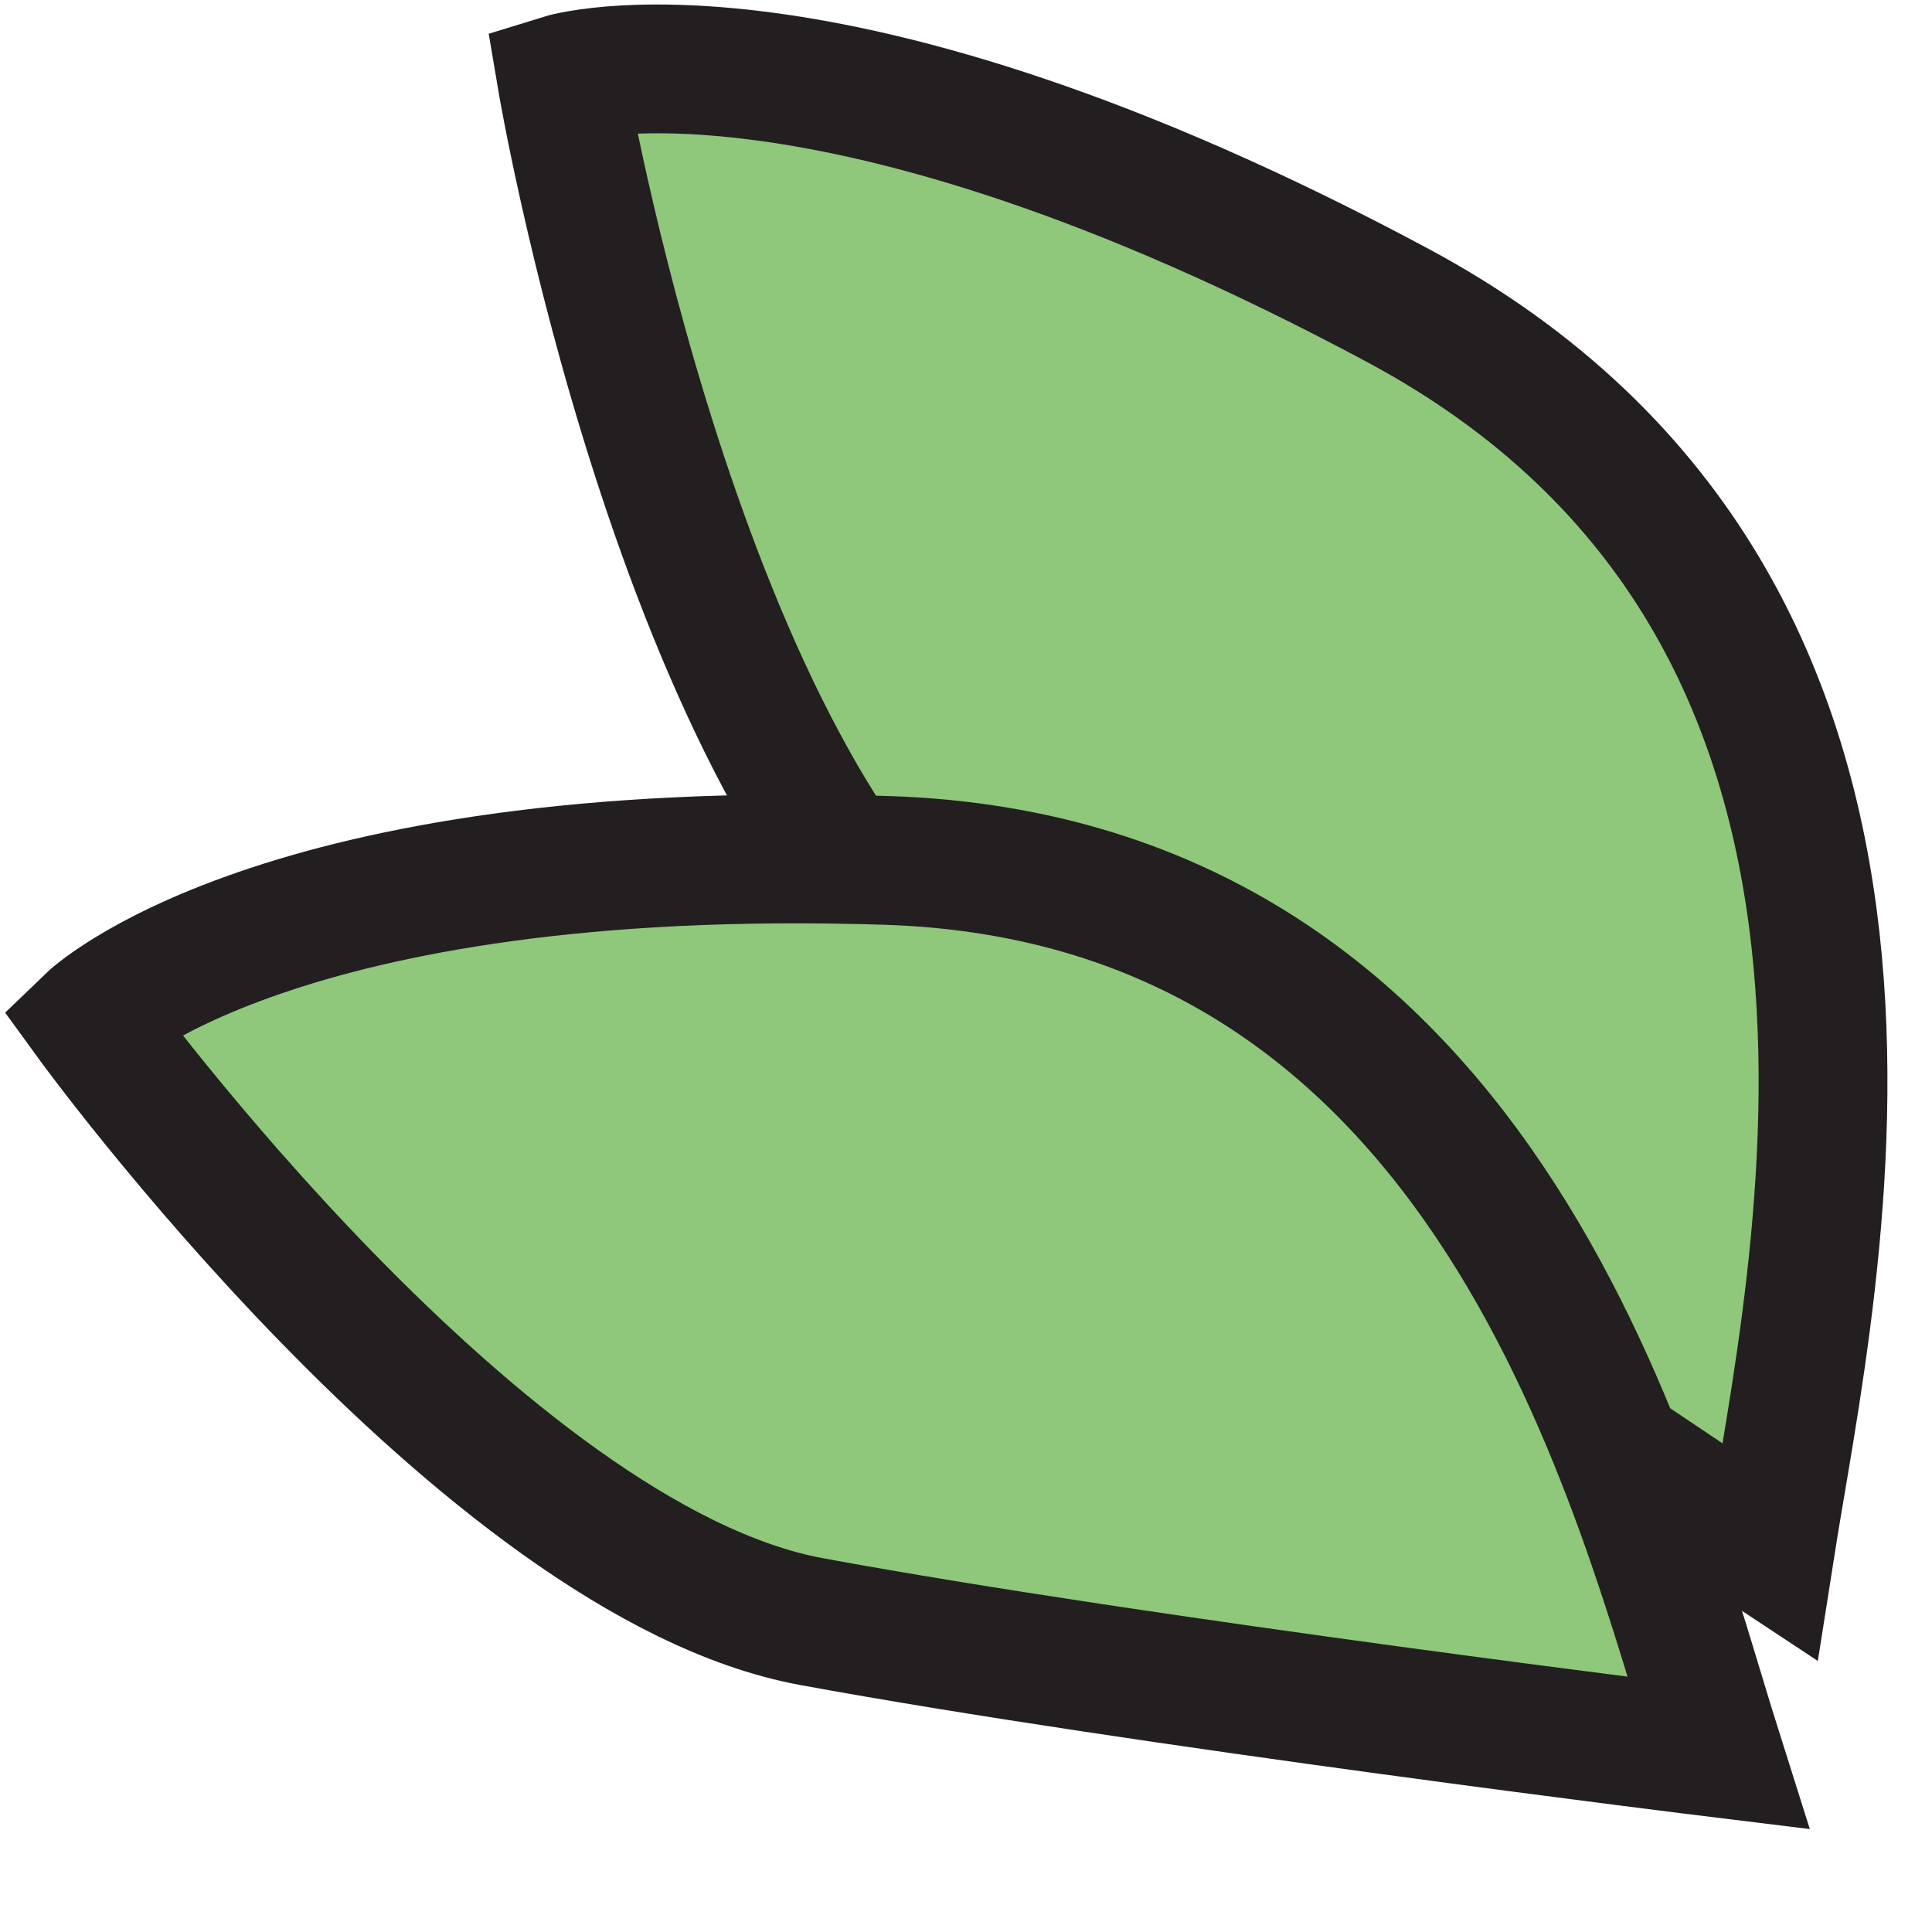
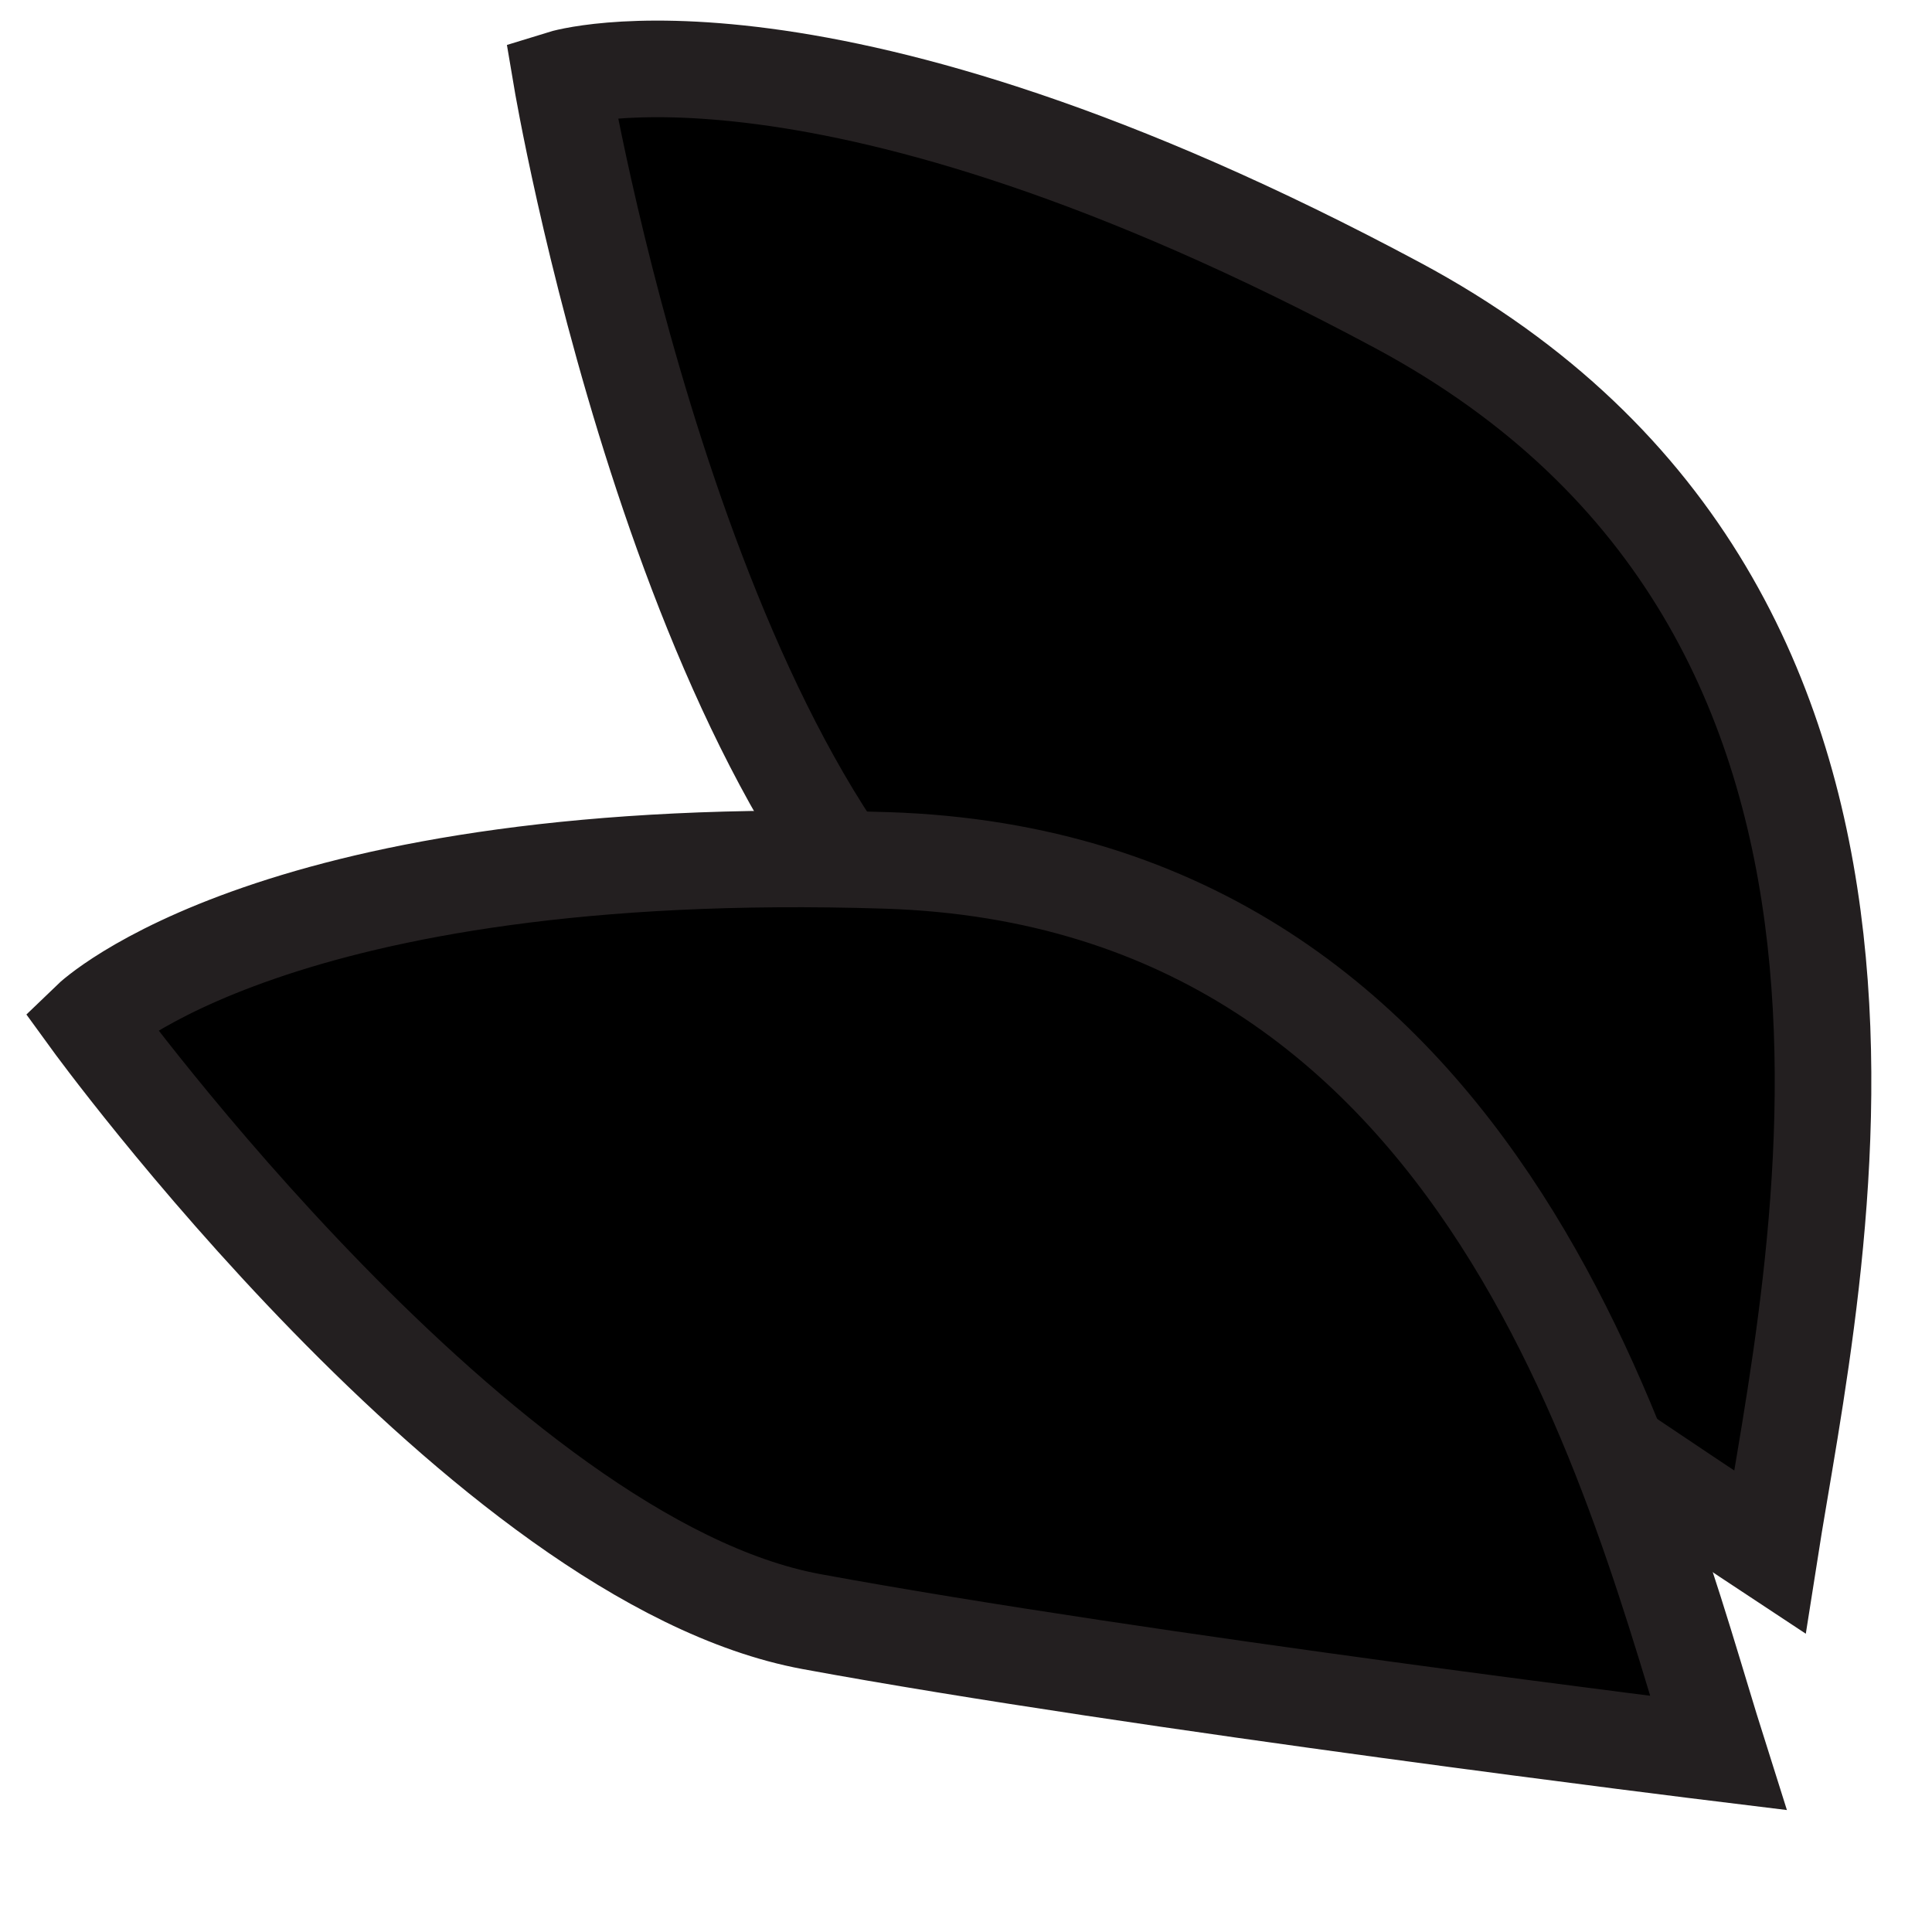
- <svg xmlns="http://www.w3.org/2000/svg" width="15" height="15" viewBox="0 0 15 15" fill="none">
-   <path d="M13.74 12.05C14.08 9.88 15.31 4.76 10.85 2.37C6.39 -0.02 4.36 0.61 4.36 0.61C4.36 0.61 5.28 6.07 7.5 7.73C9.71 9.39 13.74 12.05 13.74 12.05Z" fill="#8FC77B" stroke="#231F20" stroke-miterlimit="10" />
-   <path d="M13.34 13.61C12.72 11.65 11.62 6.83 6.88 6.68C2.14 6.53 0.7 7.92 0.7 7.92C0.7 7.92 3.75 12.12 6.3 12.59C8.85 13.06 13.34 13.61 13.34 13.61Z" fill="#8FC77B" stroke="#231F20" stroke-miterlimit="10" />
+ <svg xmlns="http://www.w3.org/2000/svg" width="15" height="15" viewBox="0 0 15 15" fill="none" data-width-percent="50" data-position-y="8%" data-anchor="bottom" data-position-x="-45%" data-z-order="front" data-color="[&quot;#ADCC7E&quot;, &quot;#A2AD47&quot;, &quot;#7CAB6A&quot;]">
+   <path d="M13.74 12.05C14.08 9.88 15.31 4.76 10.85 2.37C6.39 -0.02 4.36 0.61 4.36 0.61C4.36 0.61 5.28 6.07 7.5 7.73C9.71 9.39 13.74 12.05 13.74 12.05Z" fill="currentColor" stroke="#231F20" stroke-width="0.75" stroke-miterlimit="10" />
+   <path d="M13.34 13.61C12.72 11.65 11.62 6.83 6.88 6.68C2.14 6.53 0.7 7.92 0.7 7.92C0.7 7.92 3.75 12.12 6.3 12.59C8.85 13.06 13.34 13.61 13.34 13.61Z" fill="currentColor" stroke="#231F20" stroke-width="0.75" stroke-miterlimit="10" />
</svg>
